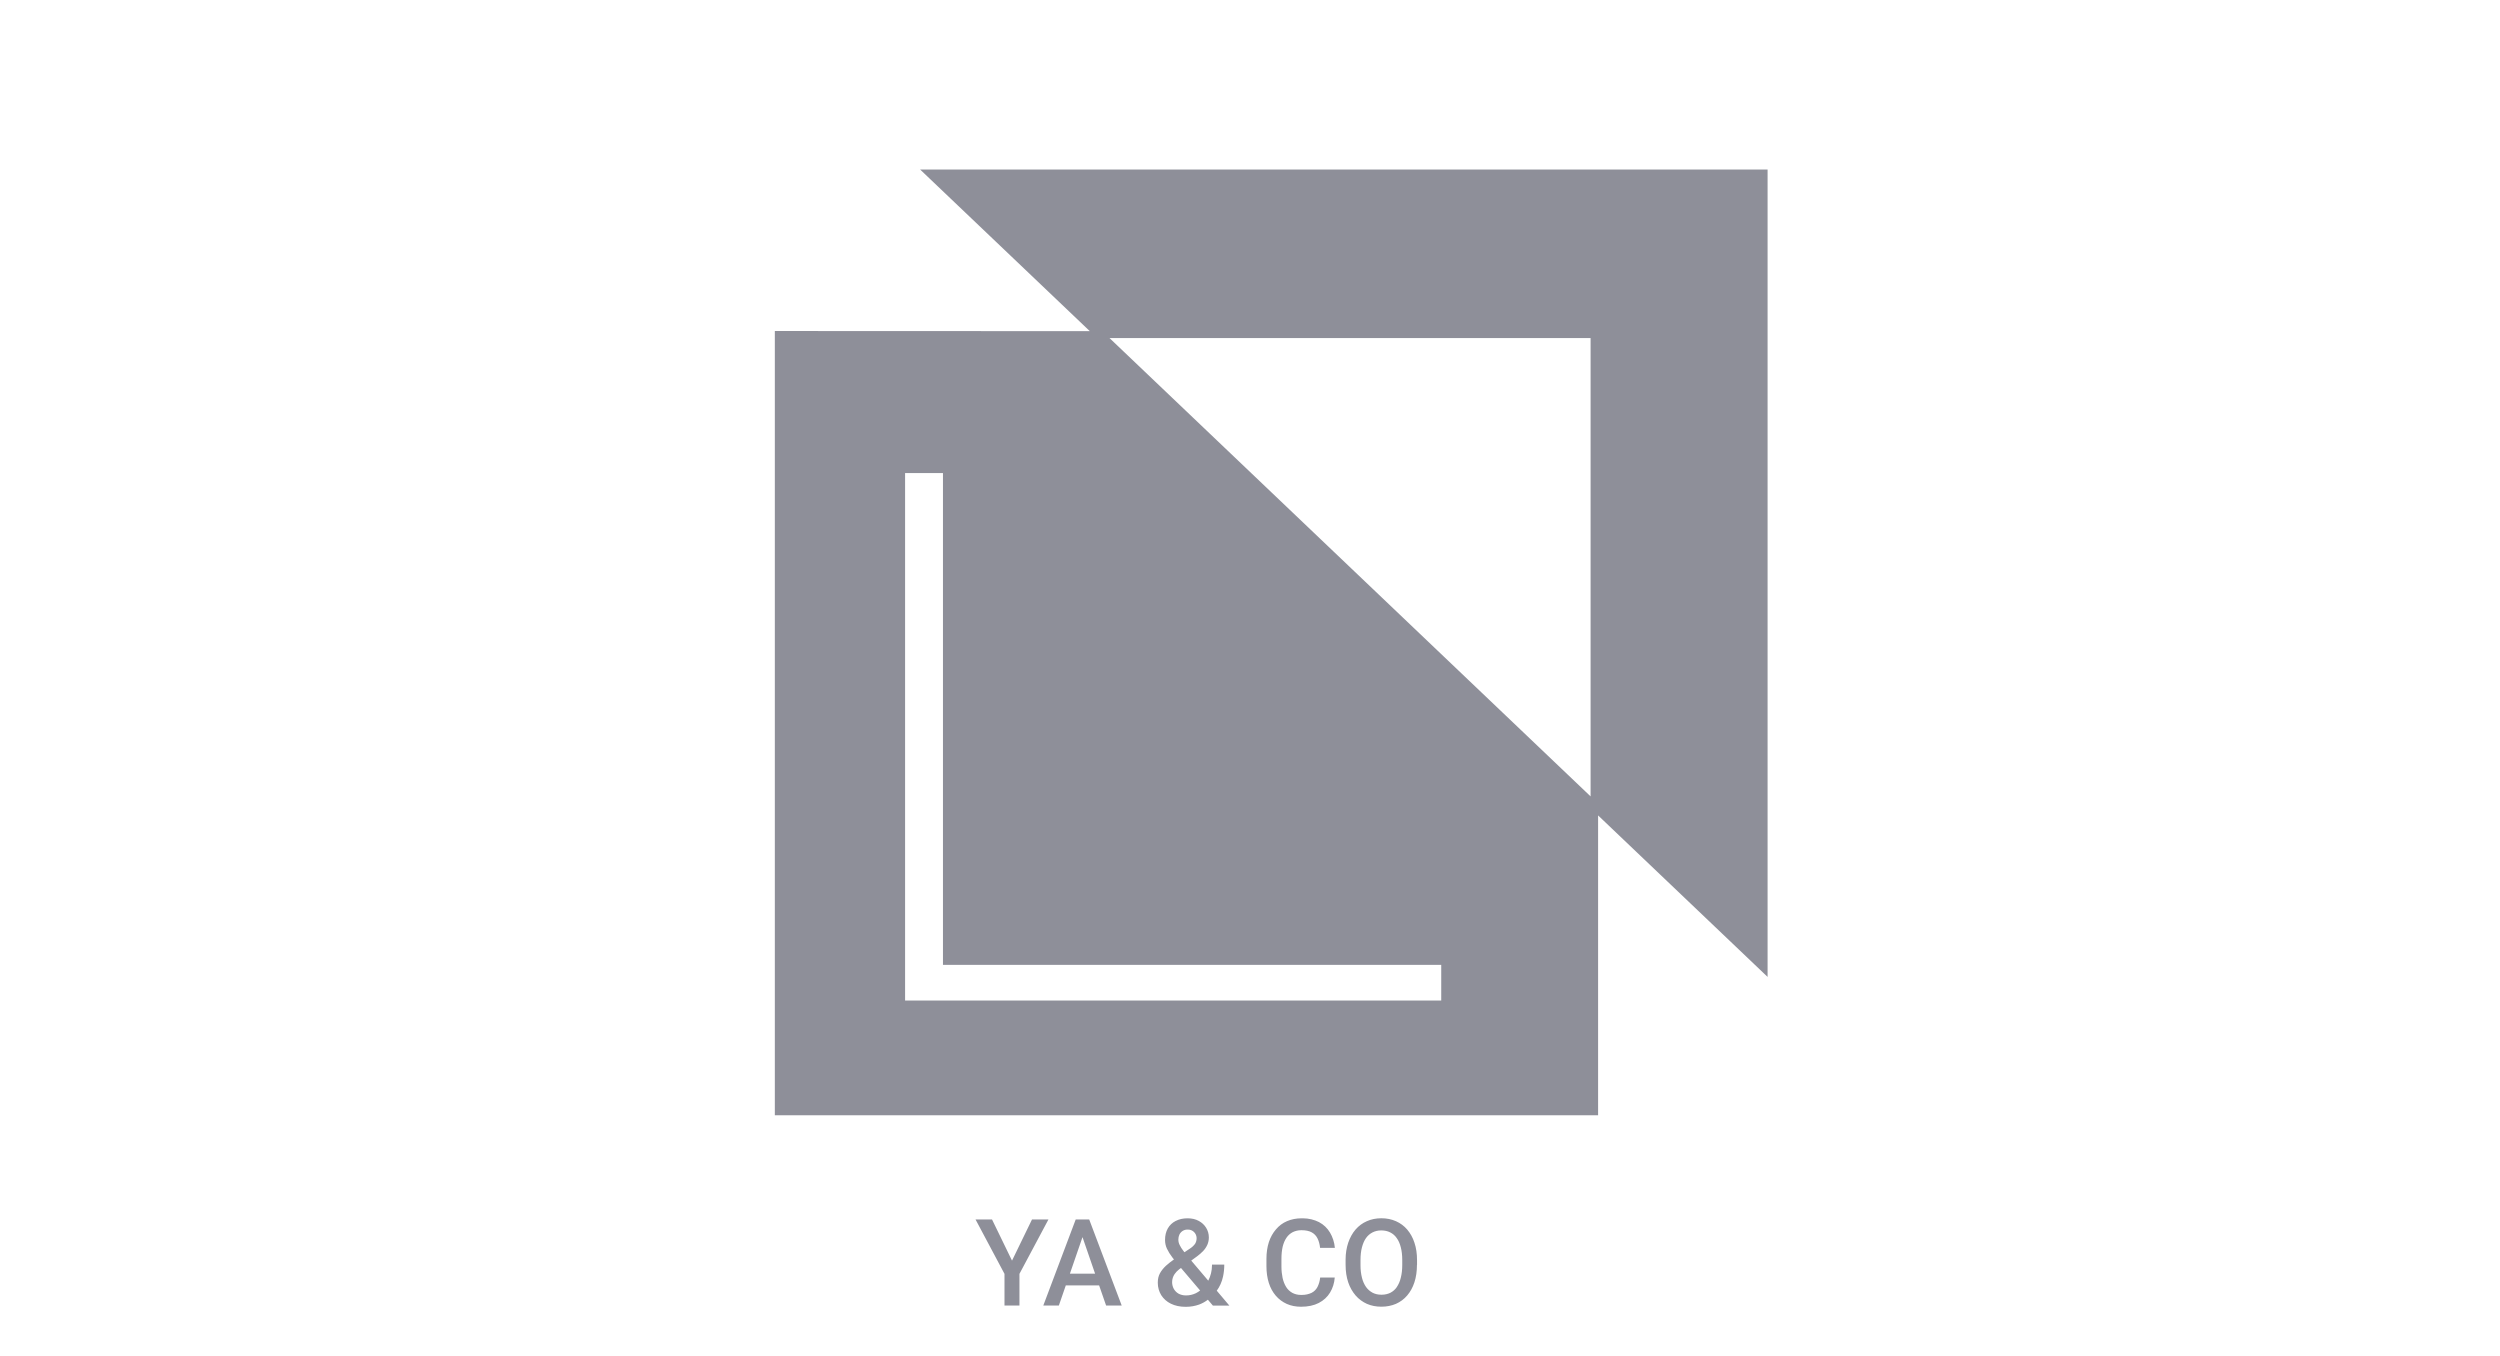
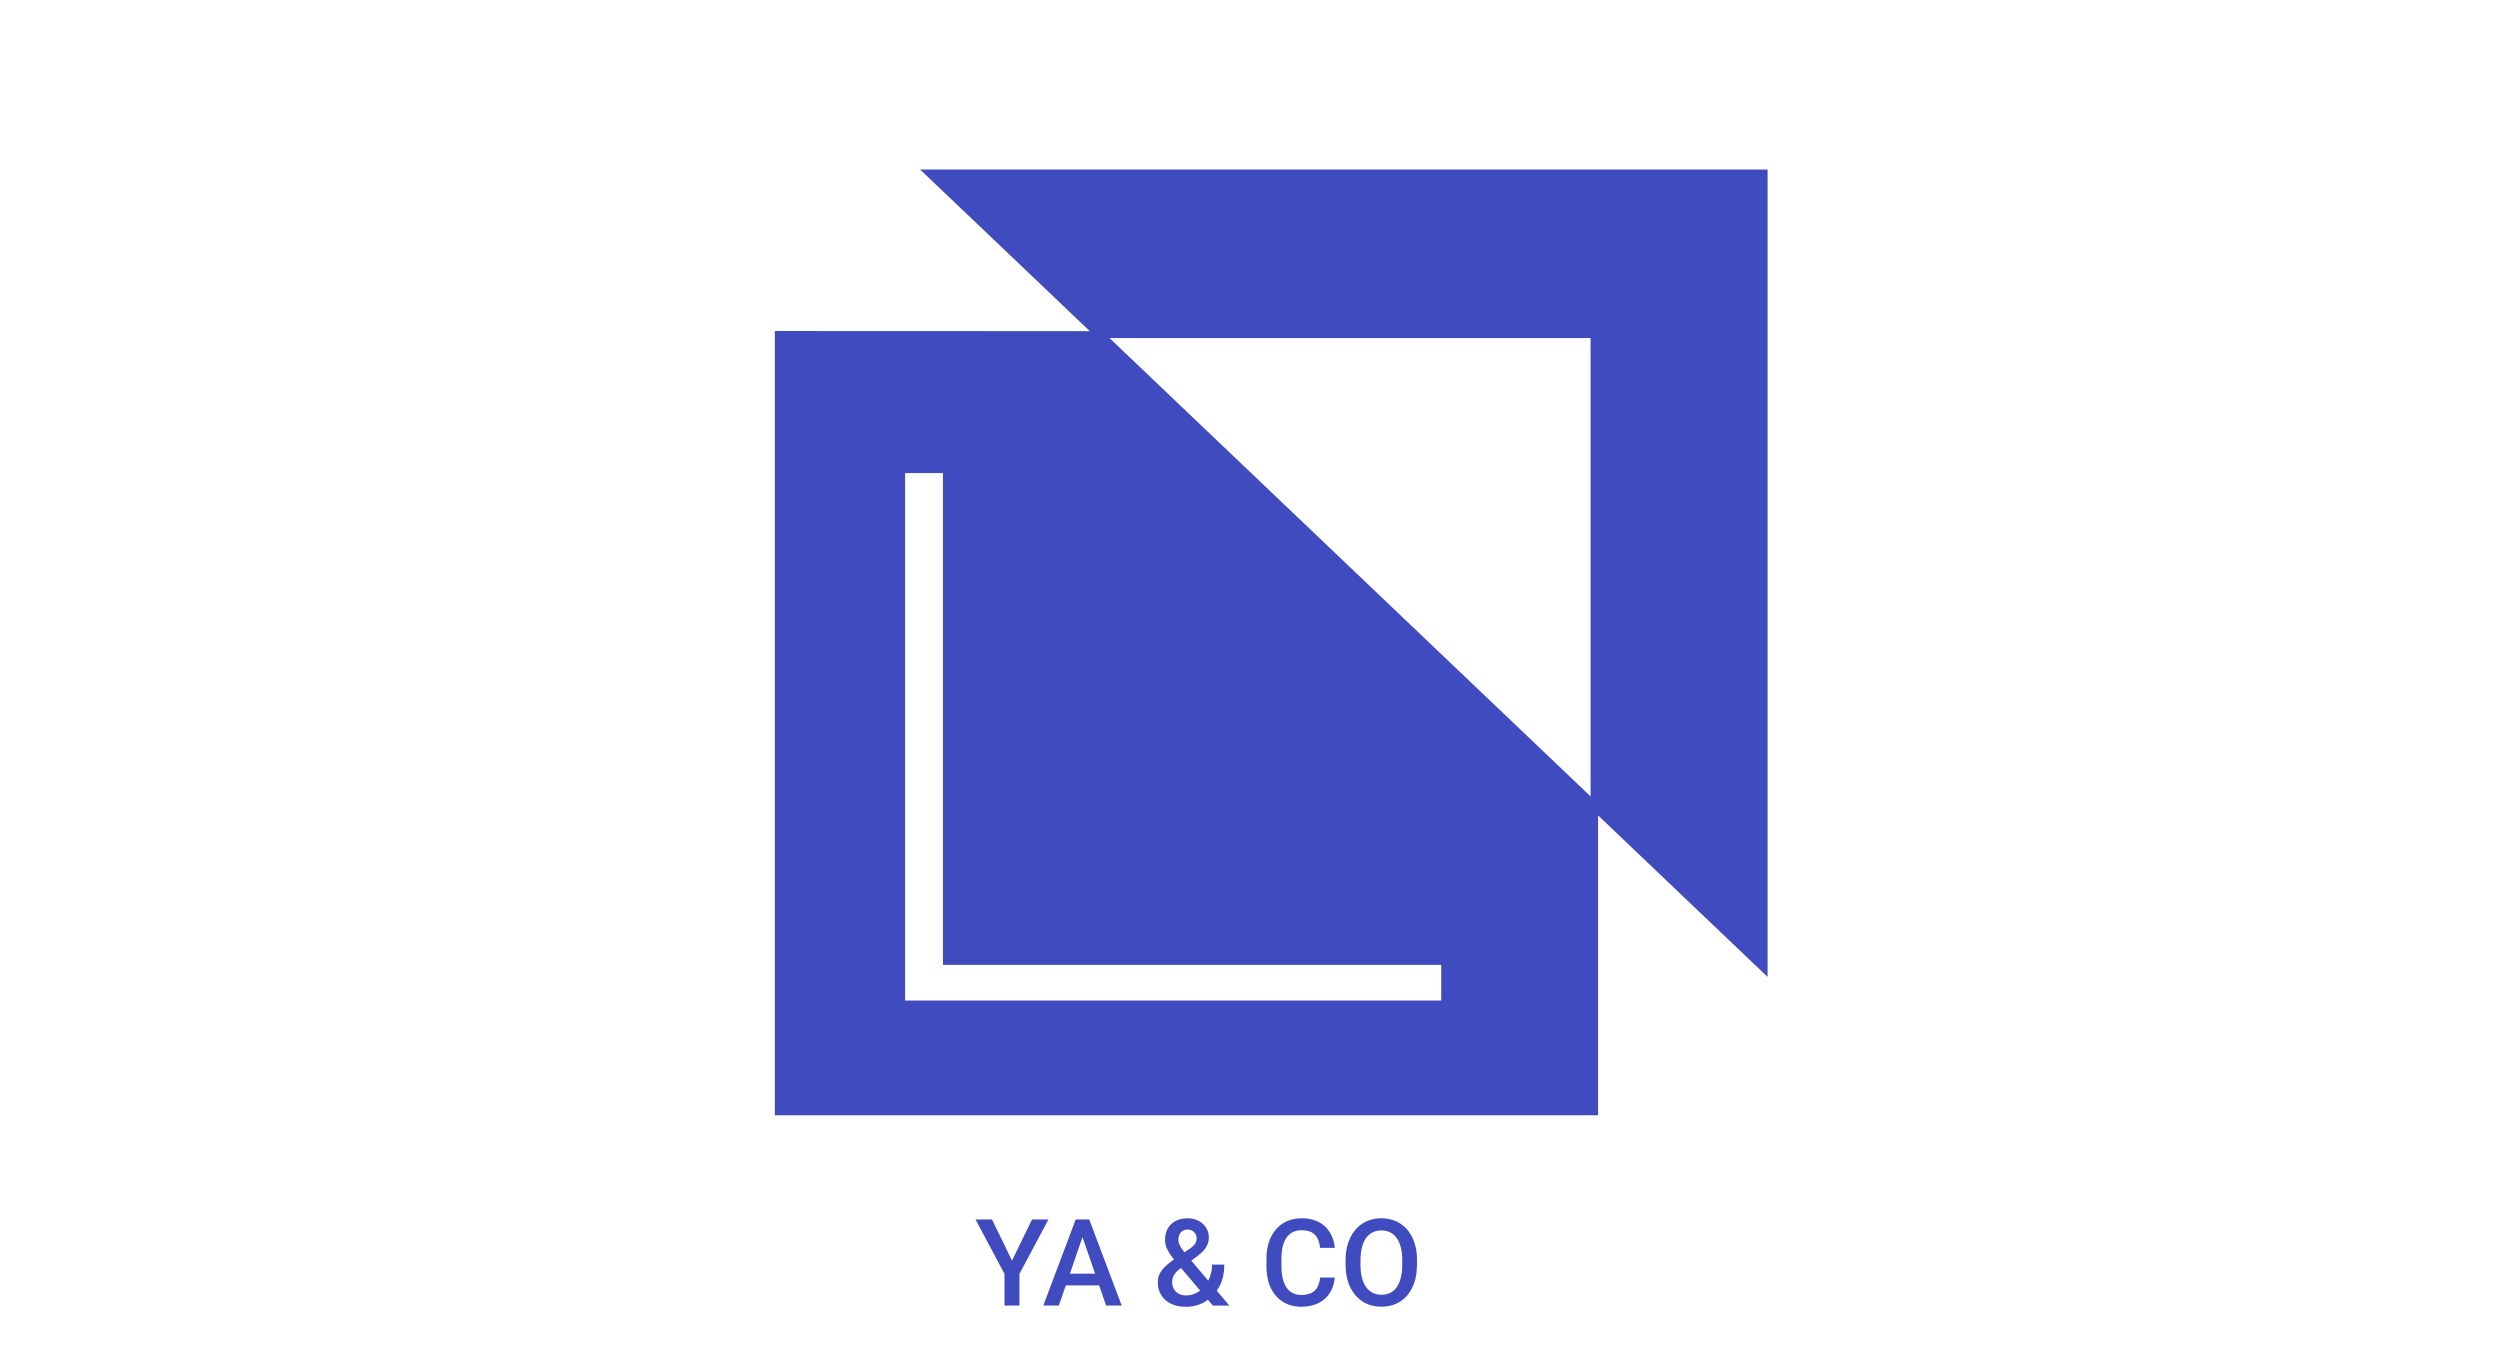
<svg xmlns="http://www.w3.org/2000/svg" version="1.1" width="59" height="32" viewBox="0 0 59 32">
-   <path fill="#8e8f99" d="M21.714 4l4.005 3.815-7.433-0.003v18.509h19.429v-7.077l4 3.811v-19.054h-20zM37.538 18.795l-11.354-10.817h11.354v10.817zM34.013 23.613h-12.653v-12.448h0.894v11.606h11.759v0.843zM23.883 29.75l-0.471-0.97h-0.389l0.683 1.283v0.748h0.353v-0.748l0.684-1.283h-0.388l-0.471 0.97zM25.622 28.779h0.083l0.767 2.031h-0.368l-0.165-0.475h-0.786l-0.164 0.475h-0.367l0.765-2.031h0.234zM25.249 30.058h0.595l-0.297-0.862-0.297 0.862zM27.704 29.721c-0.006-0.007-0.020-0.025-0.035-0.044l-0.009-0.013c-0.045-0.058-0.086-0.123-0.119-0.193l-0.003-0.006c-0.027-0.059-0.043-0.128-0.043-0.201 0-0 0-0 0-0v0c0-0.106 0.022-0.197 0.065-0.273s0.107-0.136 0.183-0.175l0.003-0.001c0.080-0.042 0.174-0.063 0.28-0.063 0.103 0 0.193 0.021 0.267 0.063 0.141 0.075 0.236 0.22 0.236 0.388 0 0.063-0.013 0.123-0.037 0.177l0.001-0.003c-0.025 0.056-0.058 0.104-0.097 0.145l0-0c-0.043 0.045-0.089 0.086-0.139 0.123l-0.003 0.002-0.141 0.103 0.402 0.474c0.055-0.106 0.088-0.232 0.088-0.365 0-0.005-0-0.010-0-0.015v0.001h0.29c0 0.099-0.010 0.192-0.029 0.28-0.027 0.128-0.079 0.241-0.15 0.338l0.002-0.002 0.297 0.351h-0.389l-0.118-0.139c-0.060 0.046-0.128 0.085-0.203 0.113l-0.005 0.002c-0.092 0.033-0.198 0.053-0.308 0.053-0.003 0-0.005 0-0.008-0h0c-0.135 0-0.251-0.025-0.35-0.074-0.095-0.046-0.173-0.116-0.227-0.201l-0.001-0.002c-0.050-0.082-0.080-0.181-0.080-0.288 0-0.003 0-0.007 0-0.010v0c0-0.083 0.017-0.155 0.051-0.217 0.035-0.063 0.082-0.122 0.141-0.177 0.055-0.050 0.118-0.099 0.189-0.149zM27.871 29.925l-0.042 0.030c-0.043 0.033-0.079 0.071-0.109 0.114l-0.001 0.002c-0.036 0.053-0.057 0.118-0.057 0.188 0 0.057 0.014 0.11 0.039 0.157l-0.001-0.002c0.027 0.049 0.065 0.088 0.112 0.115l0.001 0.001c0.050 0.027 0.109 0.042 0.172 0.042 0.004 0 0.007-0 0.011-0h-0.001c0.077 0 0.152-0.017 0.225-0.051 0.039-0.020 0.073-0.041 0.104-0.066l-0.001 0.001-0.451-0.531zM27.951 29.554l0.125-0.083c0.050-0.031 0.091-0.069 0.125-0.113l0.001-0.001c0.024-0.038 0.038-0.084 0.038-0.133 0-0.003-0-0.007-0-0.010v0c-0.004-0.109-0.093-0.196-0.202-0.196-0.004 0-0.008 0-0.012 0l0.001-0c-0.002-0-0.004-0-0.006-0-0.083 0-0.154 0.049-0.187 0.119l-0.001 0.001c-0.015 0.034-0.024 0.074-0.024 0.115 0 0.049 0.012 0.095 0.034 0.135l-0.001-0.002c0.021 0.044 0.050 0.090 0.088 0.138l0.023 0.030zM31.505 30.15h-0.349c-0.008 0.083-0.031 0.159-0.066 0.228l0.002-0.004c-0.032 0.060-0.080 0.108-0.139 0.137l-0.002 0.001c-0.064 0.030-0.14 0.048-0.22 0.048-0.008 0-0.015-0-0.022-0l0.001 0c-0.003 0-0.008 0-0.012 0-0.073 0-0.142-0.018-0.202-0.050l0.002 0.001c-0.060-0.034-0.109-0.081-0.144-0.137l-0.001-0.002c-0.038-0.061-0.066-0.133-0.083-0.209l-0.001-0.004c-0.017-0.081-0.027-0.173-0.027-0.268 0-0.004 0-0.007 0-0.011v0.001-0.171c0-0.109 0.010-0.204 0.029-0.288 0.021-0.085 0.051-0.155 0.091-0.213 0.038-0.056 0.088-0.1 0.146-0.13l0.002-0.001c0.058-0.028 0.126-0.045 0.198-0.045 0.004 0 0.008 0 0.012 0h-0.001c0.097 0 0.177 0.017 0.237 0.050s0.106 0.080 0.137 0.143c0.031 0.062 0.052 0.137 0.061 0.224h0.349c-0.012-0.135-0.053-0.257-0.117-0.365l0.002 0.004c-0.062-0.105-0.15-0.189-0.256-0.245l-0.003-0.002c-0.112-0.057-0.244-0.090-0.384-0.090-0.009 0-0.018 0-0.027 0l0.001-0c-0.127 0-0.242 0.023-0.345 0.067s-0.189 0.109-0.261 0.194c-0.073 0.085-0.13 0.186-0.166 0.296l-0.002 0.006c-0.038 0.118-0.057 0.25-0.057 0.396v0.169c0 0.146 0.019 0.278 0.056 0.396s0.093 0.219 0.165 0.303c0.071 0.083 0.158 0.147 0.258 0.193 0.101 0.045 0.214 0.067 0.339 0.067 0.163 0 0.303-0.030 0.417-0.089s0.203-0.141 0.266-0.245c0.063-0.104 0.101-0.223 0.111-0.355zM33.442 29.851v-0.111c0-0.153-0.020-0.291-0.061-0.411-0.038-0.12-0.097-0.224-0.172-0.313l0.001 0.001c-0.072-0.084-0.161-0.15-0.262-0.195l-0.005-0.002c-0.103-0.046-0.217-0.069-0.343-0.069-0.125 0-0.239 0.023-0.342 0.069-0.103 0.045-0.191 0.11-0.267 0.197-0.074 0.086-0.131 0.19-0.173 0.311-0.039 0.117-0.062 0.253-0.062 0.393 0 0.006 0 0.013 0 0.019v-0.001 0.111c0 0.154 0.021 0.291 0.062 0.413 0.040 0.12 0.1 0.223 0.176 0.312l-0.001-0.001c0.075 0.086 0.165 0.151 0.266 0.197 0.103 0.045 0.217 0.067 0.342 0.067s0.24-0.023 0.343-0.067c0.103-0.046 0.192-0.111 0.265-0.197 0.074-0.086 0.131-0.189 0.171-0.311s0.060-0.259 0.060-0.413zM33.093 29.737v0.114c0 0.114-0.011 0.214-0.034 0.302-0.019 0.084-0.052 0.158-0.096 0.224l0.002-0.002c-0.039 0.057-0.091 0.103-0.151 0.134l-0.002 0.001c-0.058 0.028-0.127 0.045-0.199 0.045-0.003 0-0.007-0-0.010-0h0c-0.003 0-0.006 0-0.009 0-0.072 0-0.14-0.016-0.201-0.046l0.003 0.001c-0.063-0.033-0.115-0.079-0.155-0.134l-0.001-0.001c-0.044-0.063-0.077-0.137-0.097-0.217l-0.001-0.005c-0.022-0.086-0.034-0.184-0.034-0.286 0-0.006 0-0.011 0-0.017v0.001-0.114c0-0.113 0.011-0.213 0.034-0.3s0.054-0.16 0.096-0.219c0.040-0.056 0.092-0.102 0.153-0.133l0.002-0.001c0.058-0.029 0.126-0.046 0.199-0.046 0.003 0 0.006 0 0.008 0h-0c0.077 0 0.146 0.015 0.208 0.046s0.113 0.074 0.154 0.134c0.043 0.058 0.075 0.131 0.097 0.219 0.023 0.087 0.034 0.187 0.034 0.3z" />
+   <path fill="#404bbf" d="M21.714 4l4.005 3.815-7.433-0.003v18.509h19.429v-7.077l4 3.811v-19.054h-20zM37.538 18.795l-11.354-10.817h11.354v10.817zM34.013 23.613h-12.653v-12.448h0.894v11.606h11.759v0.843zM23.883 29.75l-0.471-0.97h-0.389l0.683 1.283v0.748h0.353v-0.748l0.684-1.283h-0.388l-0.471 0.97zM25.622 28.779h0.083l0.767 2.031h-0.368l-0.165-0.475h-0.786l-0.164 0.475h-0.367l0.765-2.031h0.234zM25.249 30.058h0.595l-0.297-0.862-0.297 0.862zM27.704 29.721c-0.006-0.007-0.020-0.025-0.035-0.044l-0.009-0.013c-0.045-0.058-0.086-0.123-0.119-0.193l-0.003-0.006c-0.027-0.059-0.043-0.128-0.043-0.201 0-0 0-0 0-0v0c0-0.106 0.022-0.197 0.065-0.273s0.107-0.136 0.183-0.175l0.003-0.001c0.080-0.042 0.174-0.063 0.28-0.063 0.103 0 0.193 0.021 0.267 0.063 0.141 0.075 0.236 0.22 0.236 0.388 0 0.063-0.013 0.123-0.037 0.177l0.001-0.003c-0.025 0.056-0.058 0.104-0.097 0.145l0-0c-0.043 0.045-0.089 0.086-0.139 0.123l-0.003 0.002-0.141 0.103 0.402 0.474c0.055-0.106 0.088-0.232 0.088-0.365 0-0.005-0-0.010-0-0.015v0.001h0.29c0 0.099-0.010 0.192-0.029 0.28-0.027 0.128-0.079 0.241-0.15 0.338l0.002-0.002 0.297 0.351h-0.389l-0.118-0.139c-0.060 0.046-0.128 0.085-0.203 0.113l-0.005 0.002c-0.092 0.033-0.198 0.053-0.308 0.053-0.003 0-0.005 0-0.008-0h0c-0.135 0-0.251-0.025-0.35-0.074-0.095-0.046-0.173-0.116-0.227-0.201l-0.001-0.002c-0.050-0.082-0.080-0.181-0.080-0.288 0-0.003 0-0.007 0-0.010v0c0-0.083 0.017-0.155 0.051-0.217 0.035-0.063 0.082-0.122 0.141-0.177 0.055-0.050 0.118-0.099 0.189-0.149zM27.871 29.925l-0.042 0.030c-0.043 0.033-0.079 0.071-0.109 0.114l-0.001 0.002c-0.036 0.053-0.057 0.118-0.057 0.188 0 0.057 0.014 0.11 0.039 0.157l-0.001-0.002c0.027 0.049 0.065 0.088 0.112 0.115l0.001 0.001c0.050 0.027 0.109 0.042 0.172 0.042 0.004 0 0.007-0 0.011-0h-0.001c0.077 0 0.152-0.017 0.225-0.051 0.039-0.020 0.073-0.041 0.104-0.066l-0.001 0.001-0.451-0.531zM27.951 29.554l0.125-0.083c0.050-0.031 0.091-0.069 0.125-0.113l0.001-0.001c0.024-0.038 0.038-0.084 0.038-0.133 0-0.003-0-0.007-0-0.010v0c-0.004-0.109-0.093-0.196-0.202-0.196-0.004 0-0.008 0-0.012 0l0.001-0c-0.002-0-0.004-0-0.006-0-0.083 0-0.154 0.049-0.187 0.119l-0.001 0.001c-0.015 0.034-0.024 0.074-0.024 0.115 0 0.049 0.012 0.095 0.034 0.135l-0.001-0.002c0.021 0.044 0.050 0.090 0.088 0.138l0.023 0.030zM31.505 30.15h-0.349c-0.008 0.083-0.031 0.159-0.066 0.228l0.002-0.004c-0.032 0.060-0.080 0.108-0.139 0.137l-0.002 0.001c-0.064 0.030-0.14 0.048-0.22 0.048-0.008 0-0.015-0-0.022-0l0.001 0c-0.003 0-0.008 0-0.012 0-0.073 0-0.142-0.018-0.202-0.050l0.002 0.001c-0.060-0.034-0.109-0.081-0.144-0.137l-0.001-0.002c-0.038-0.061-0.066-0.133-0.083-0.209l-0.001-0.004c-0.017-0.081-0.027-0.173-0.027-0.268 0-0.004 0-0.007 0-0.011v0.001-0.171c0-0.109 0.010-0.204 0.029-0.288 0.021-0.085 0.051-0.155 0.091-0.213 0.038-0.056 0.088-0.1 0.146-0.13l0.002-0.001c0.058-0.028 0.126-0.045 0.198-0.045 0.004 0 0.008 0 0.012 0h-0.001c0.097 0 0.177 0.017 0.237 0.050s0.106 0.080 0.137 0.143c0.031 0.062 0.052 0.137 0.061 0.224h0.349c-0.012-0.135-0.053-0.257-0.117-0.365l0.002 0.004c-0.062-0.105-0.15-0.189-0.256-0.245l-0.003-0.002c-0.112-0.057-0.244-0.090-0.384-0.090-0.009 0-0.018 0-0.027 0l0.001-0c-0.127 0-0.242 0.023-0.345 0.067s-0.189 0.109-0.261 0.194c-0.073 0.085-0.13 0.186-0.166 0.296l-0.002 0.006c-0.038 0.118-0.057 0.25-0.057 0.396v0.169c0 0.146 0.019 0.278 0.056 0.396s0.093 0.219 0.165 0.303c0.071 0.083 0.158 0.147 0.258 0.193 0.101 0.045 0.214 0.067 0.339 0.067 0.163 0 0.303-0.030 0.417-0.089s0.203-0.141 0.266-0.245c0.063-0.104 0.101-0.223 0.111-0.355zM33.442 29.851v-0.111c0-0.153-0.020-0.291-0.061-0.411-0.038-0.12-0.097-0.224-0.172-0.313l0.001 0.001c-0.072-0.084-0.161-0.15-0.262-0.195l-0.005-0.002c-0.103-0.046-0.217-0.069-0.343-0.069-0.125 0-0.239 0.023-0.342 0.069-0.103 0.045-0.191 0.11-0.267 0.197-0.074 0.086-0.131 0.19-0.173 0.311-0.039 0.117-0.062 0.253-0.062 0.393 0 0.006 0 0.013 0 0.019v-0.001 0.111c0 0.154 0.021 0.291 0.062 0.413 0.040 0.12 0.1 0.223 0.176 0.312l-0.001-0.001c0.075 0.086 0.165 0.151 0.266 0.197 0.103 0.045 0.217 0.067 0.342 0.067s0.24-0.023 0.343-0.067c0.103-0.046 0.192-0.111 0.265-0.197 0.074-0.086 0.131-0.189 0.171-0.311s0.060-0.259 0.060-0.413zM33.093 29.737v0.114c0 0.114-0.011 0.214-0.034 0.302-0.019 0.084-0.052 0.158-0.096 0.224l0.002-0.002c-0.039 0.057-0.091 0.103-0.151 0.134l-0.002 0.001c-0.058 0.028-0.127 0.045-0.199 0.045-0.003 0-0.007-0-0.010-0h0c-0.003 0-0.006 0-0.009 0-0.072 0-0.14-0.016-0.201-0.046l0.003 0.001c-0.063-0.033-0.115-0.079-0.155-0.134l-0.001-0.001c-0.044-0.063-0.077-0.137-0.097-0.217l-0.001-0.005c-0.022-0.086-0.034-0.184-0.034-0.286 0-0.006 0-0.011 0-0.017v0.001-0.114c0-0.113 0.011-0.213 0.034-0.3s0.054-0.16 0.096-0.219c0.040-0.056 0.092-0.102 0.153-0.133l0.002-0.001c0.058-0.029 0.126-0.046 0.199-0.046 0.003 0 0.006 0 0.008 0h-0c0.077 0 0.146 0.015 0.208 0.046s0.113 0.074 0.154 0.134c0.043 0.058 0.075 0.131 0.097 0.219 0.023 0.087 0.034 0.187 0.034 0.3z" />
</svg>
